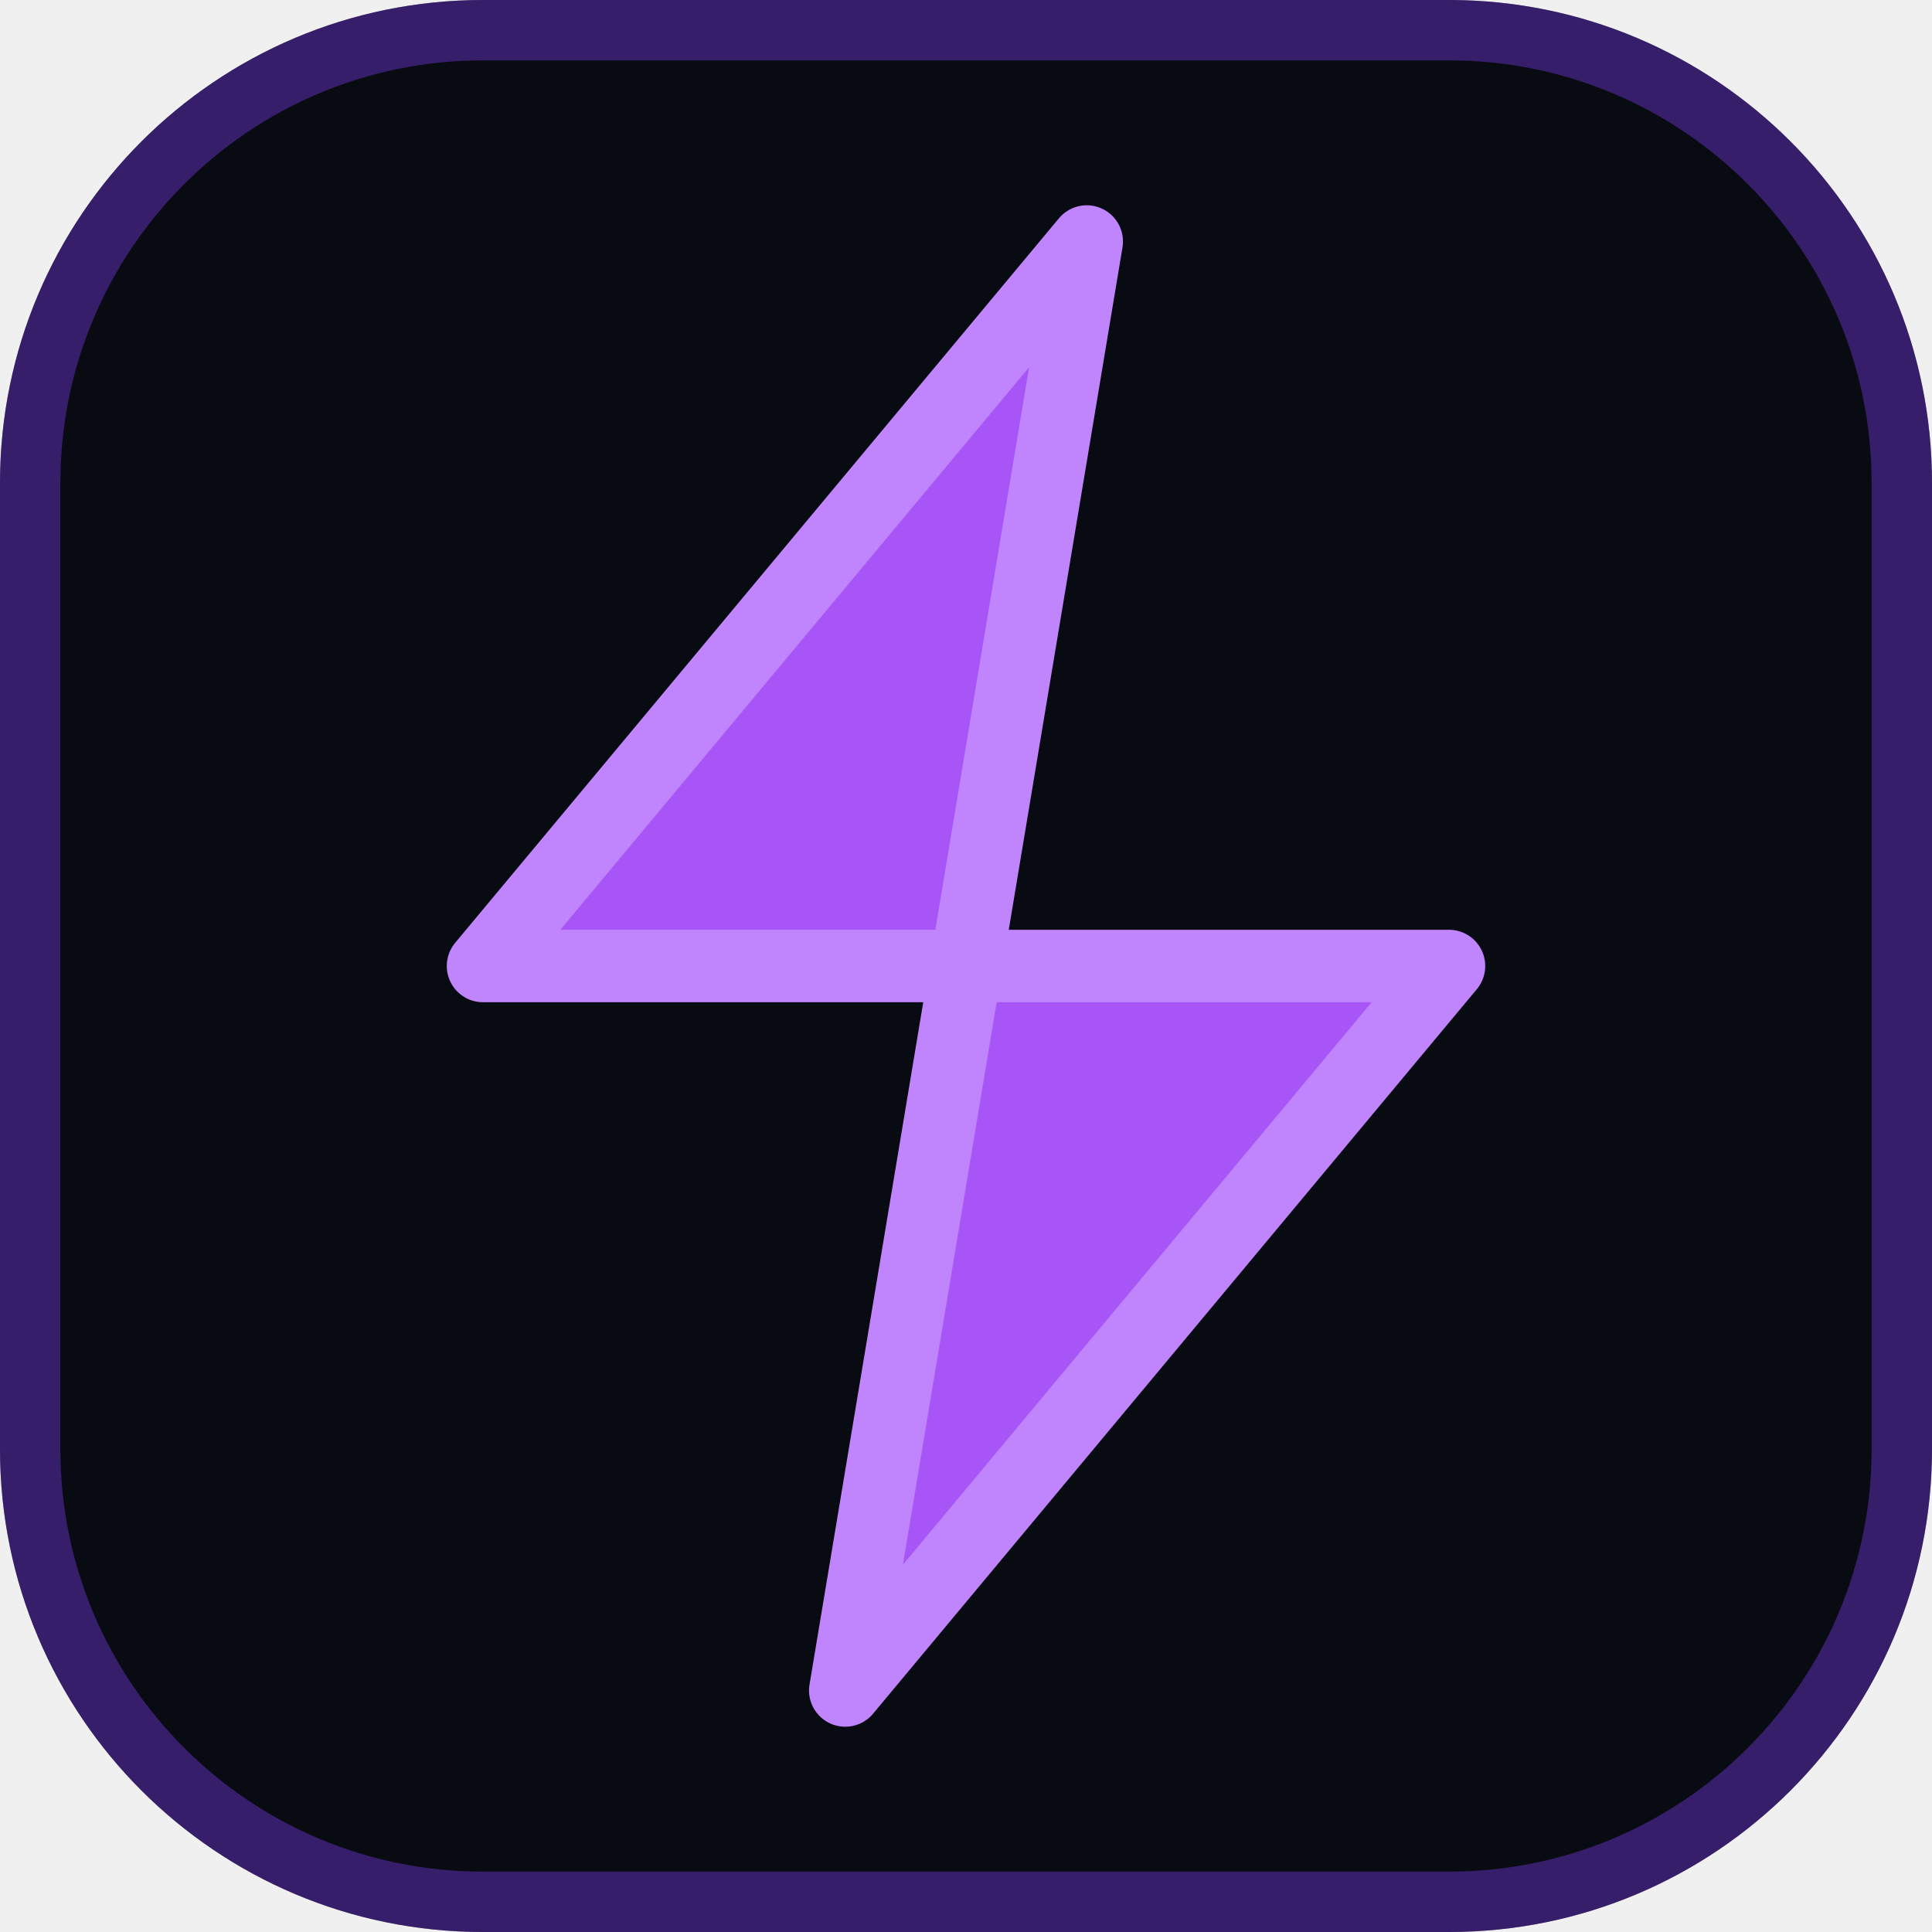
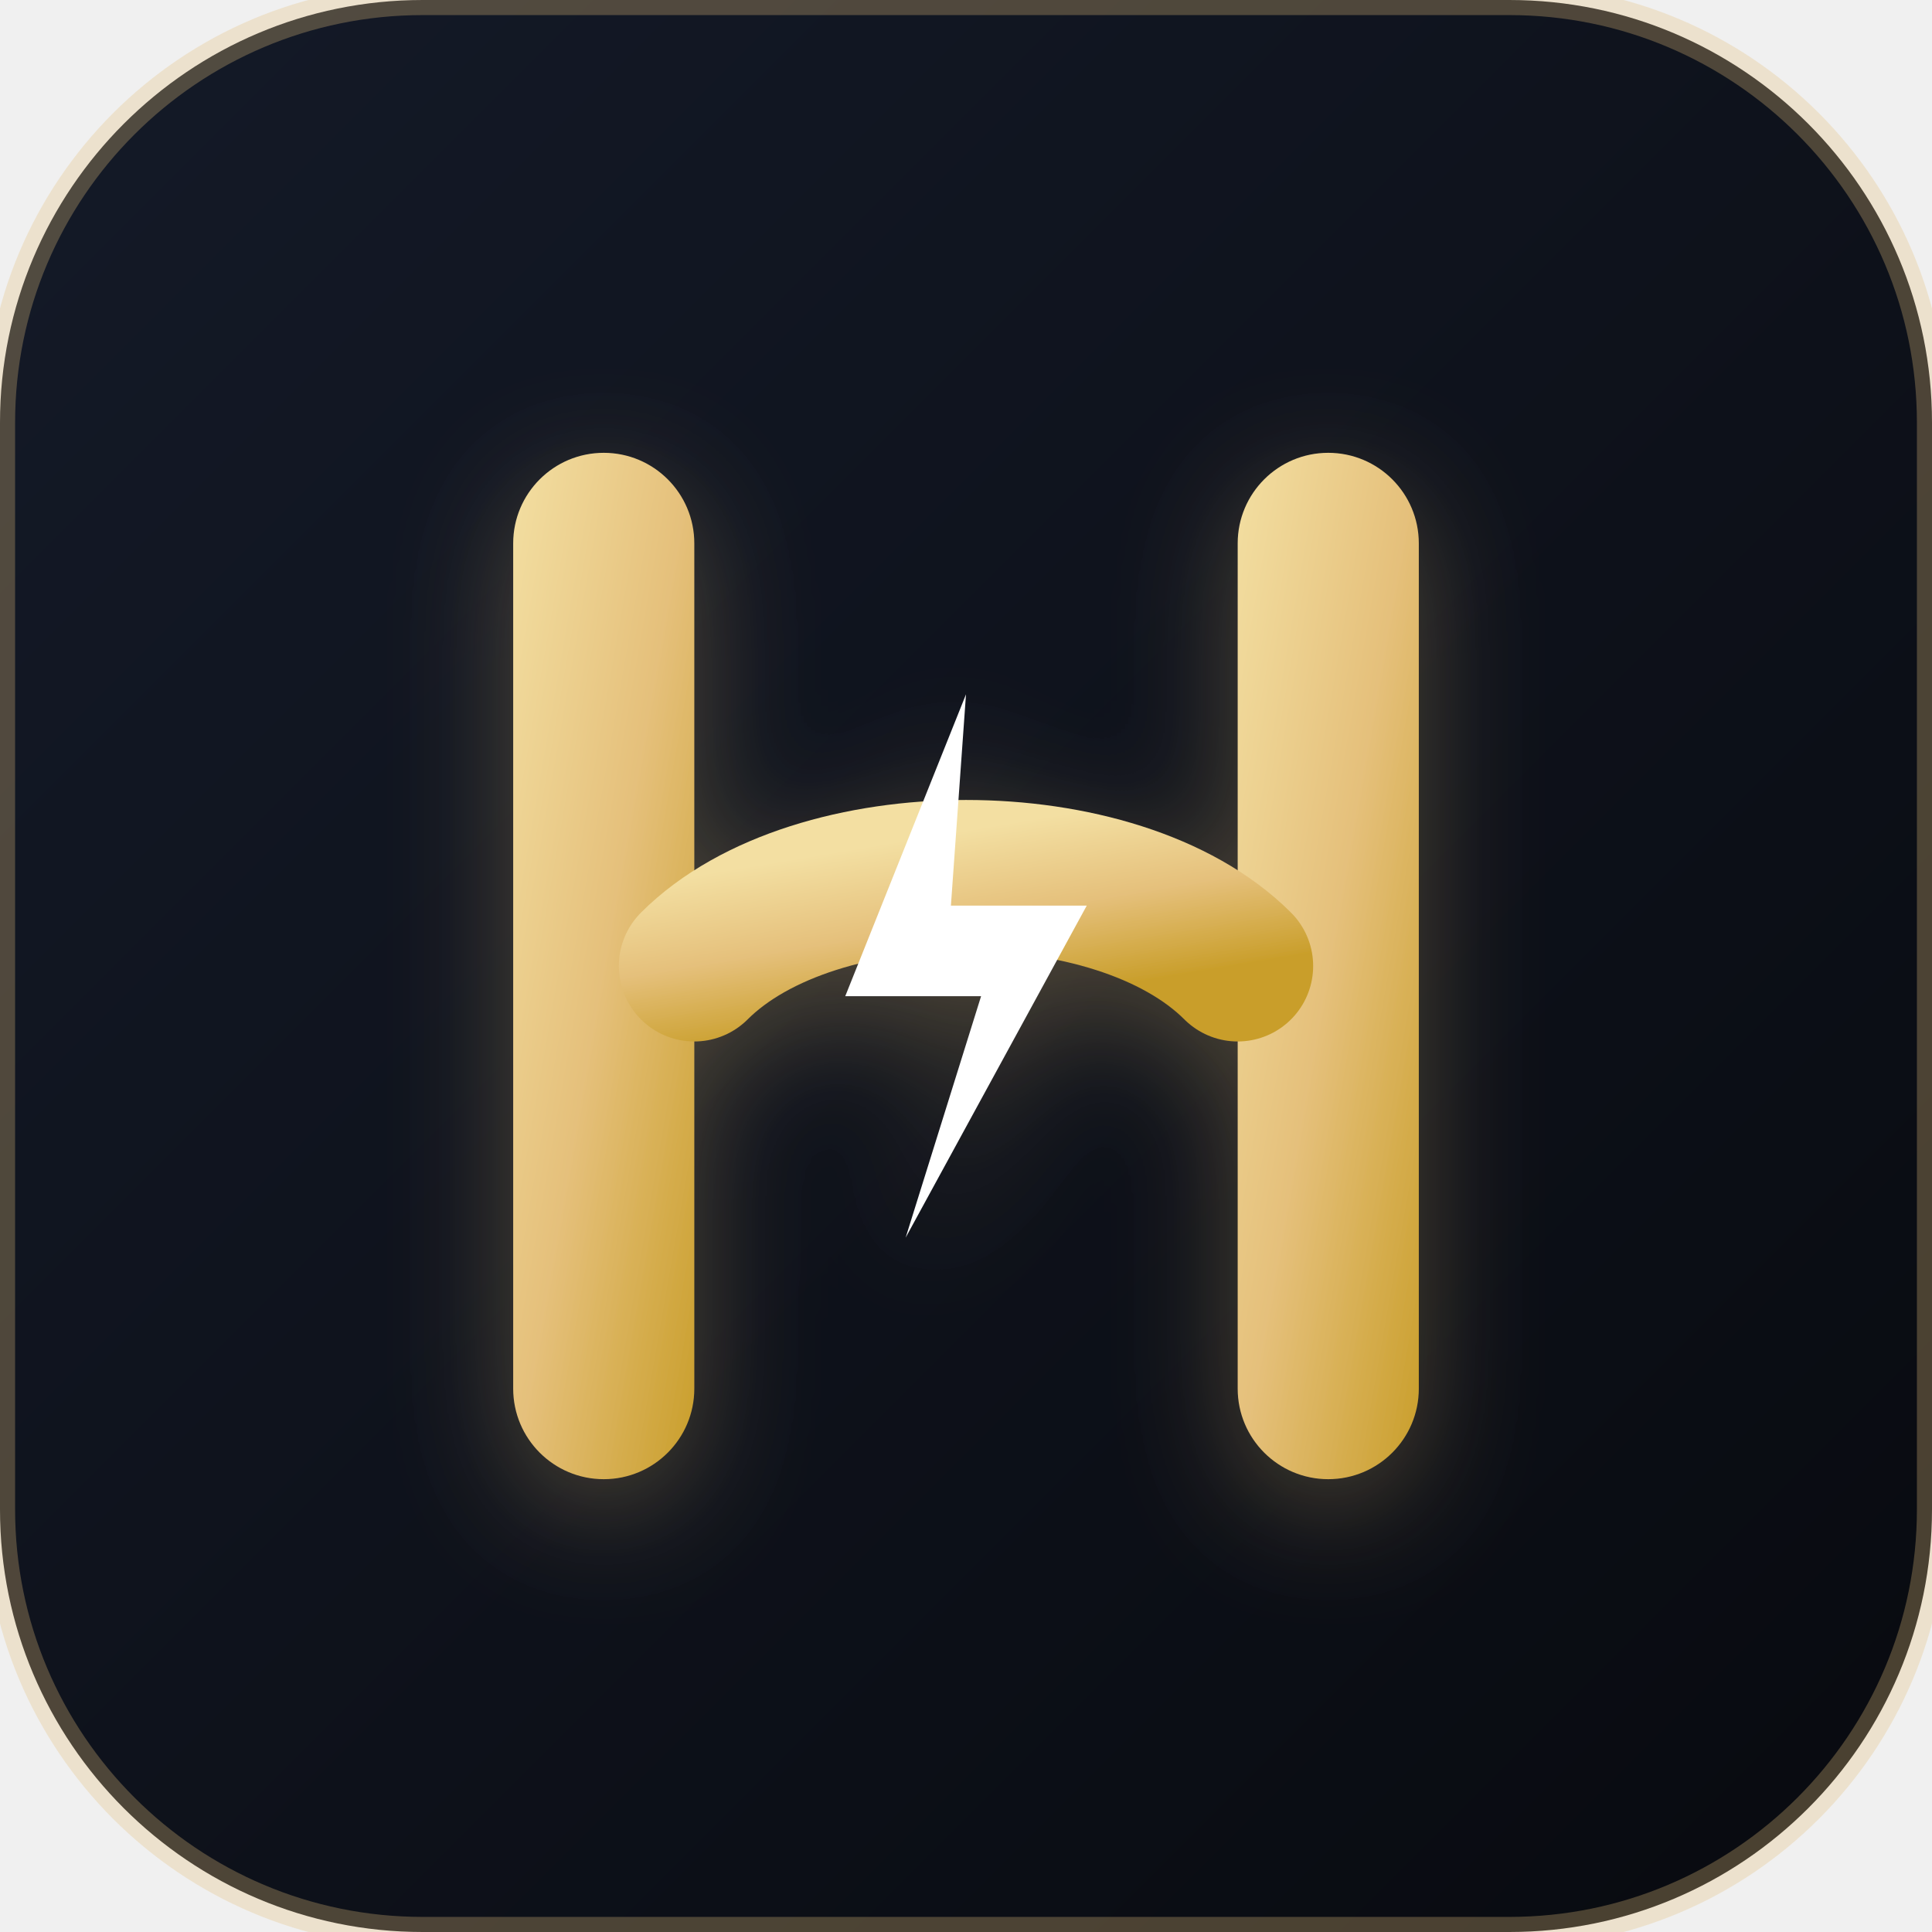
- <svg xmlns="http://www.w3.org/2000/svg" viewBox="0 0 32 32" fill="none">
-   <rect width="32" height="32" rx="8" fill="#090B12" />
-   <rect x="0.5" y="0.5" width="31" height="31" rx="7.5" stroke="#7C3AED" stroke-opacity="0.4" />
-   <path d="M18 4L8 16H16L14 28L24 16H16L18 4Z" fill="#A855F7" stroke="#C084FC" stroke-width="1.2" stroke-linejoin="round" />
+ <svg xmlns="http://www.w3.org/2000/svg" viewBox="0 0 128 128" width="100%" height="100%">
+   <defs>
+     <linearGradient id="goldGrad" x1="0%" y1="0%" x2="100%" y2="100%">
+       <stop offset="0%" stop-color="#F3DFA2" />
+       <stop offset="50%" stop-color="#E5C07B" />
+       <stop offset="100%" stop-color="#C99E2A" />
+     </linearGradient>
+     <linearGradient id="bgGrad" x1="0%" y1="0%" x2="100%" y2="100%">
+       <stop offset="0%" stop-color="#141A28" />
+       <stop offset="100%" stop-color="#080A0F" />
+     </linearGradient>
+     <filter id="glow" x="-20%" y="-20%" width="140%" height="140%">
+       <feDropShadow dx="0" dy="2" stdDeviation="4" flood-color="#E5C07B" flood-opacity="0.3" />
+     </filter>
+   </defs>
+   <rect width="128" height="128" rx="28" fill="url(#bgGrad)" stroke="#E5C07B" stroke-width="2" stroke-opacity="0.3" />
+   <g filter="url(#glow)">
+     <rect x="34" y="30" width="12" height="68" rx="6" fill="url(#goldGrad)" />
+     <rect x="82" y="30" width="12" height="68" rx="6" fill="url(#goldGrad)" />
+     <path d="M46 64 C 54 56, 74 56, 82 64" fill="none" stroke="url(#goldGrad)" stroke-width="10" stroke-linecap="round" />
+     <polygon points="64,46 56,66 65,66 60,82 72,60 63,60" fill="#FFFFFF" />
+   </g>
</svg>
